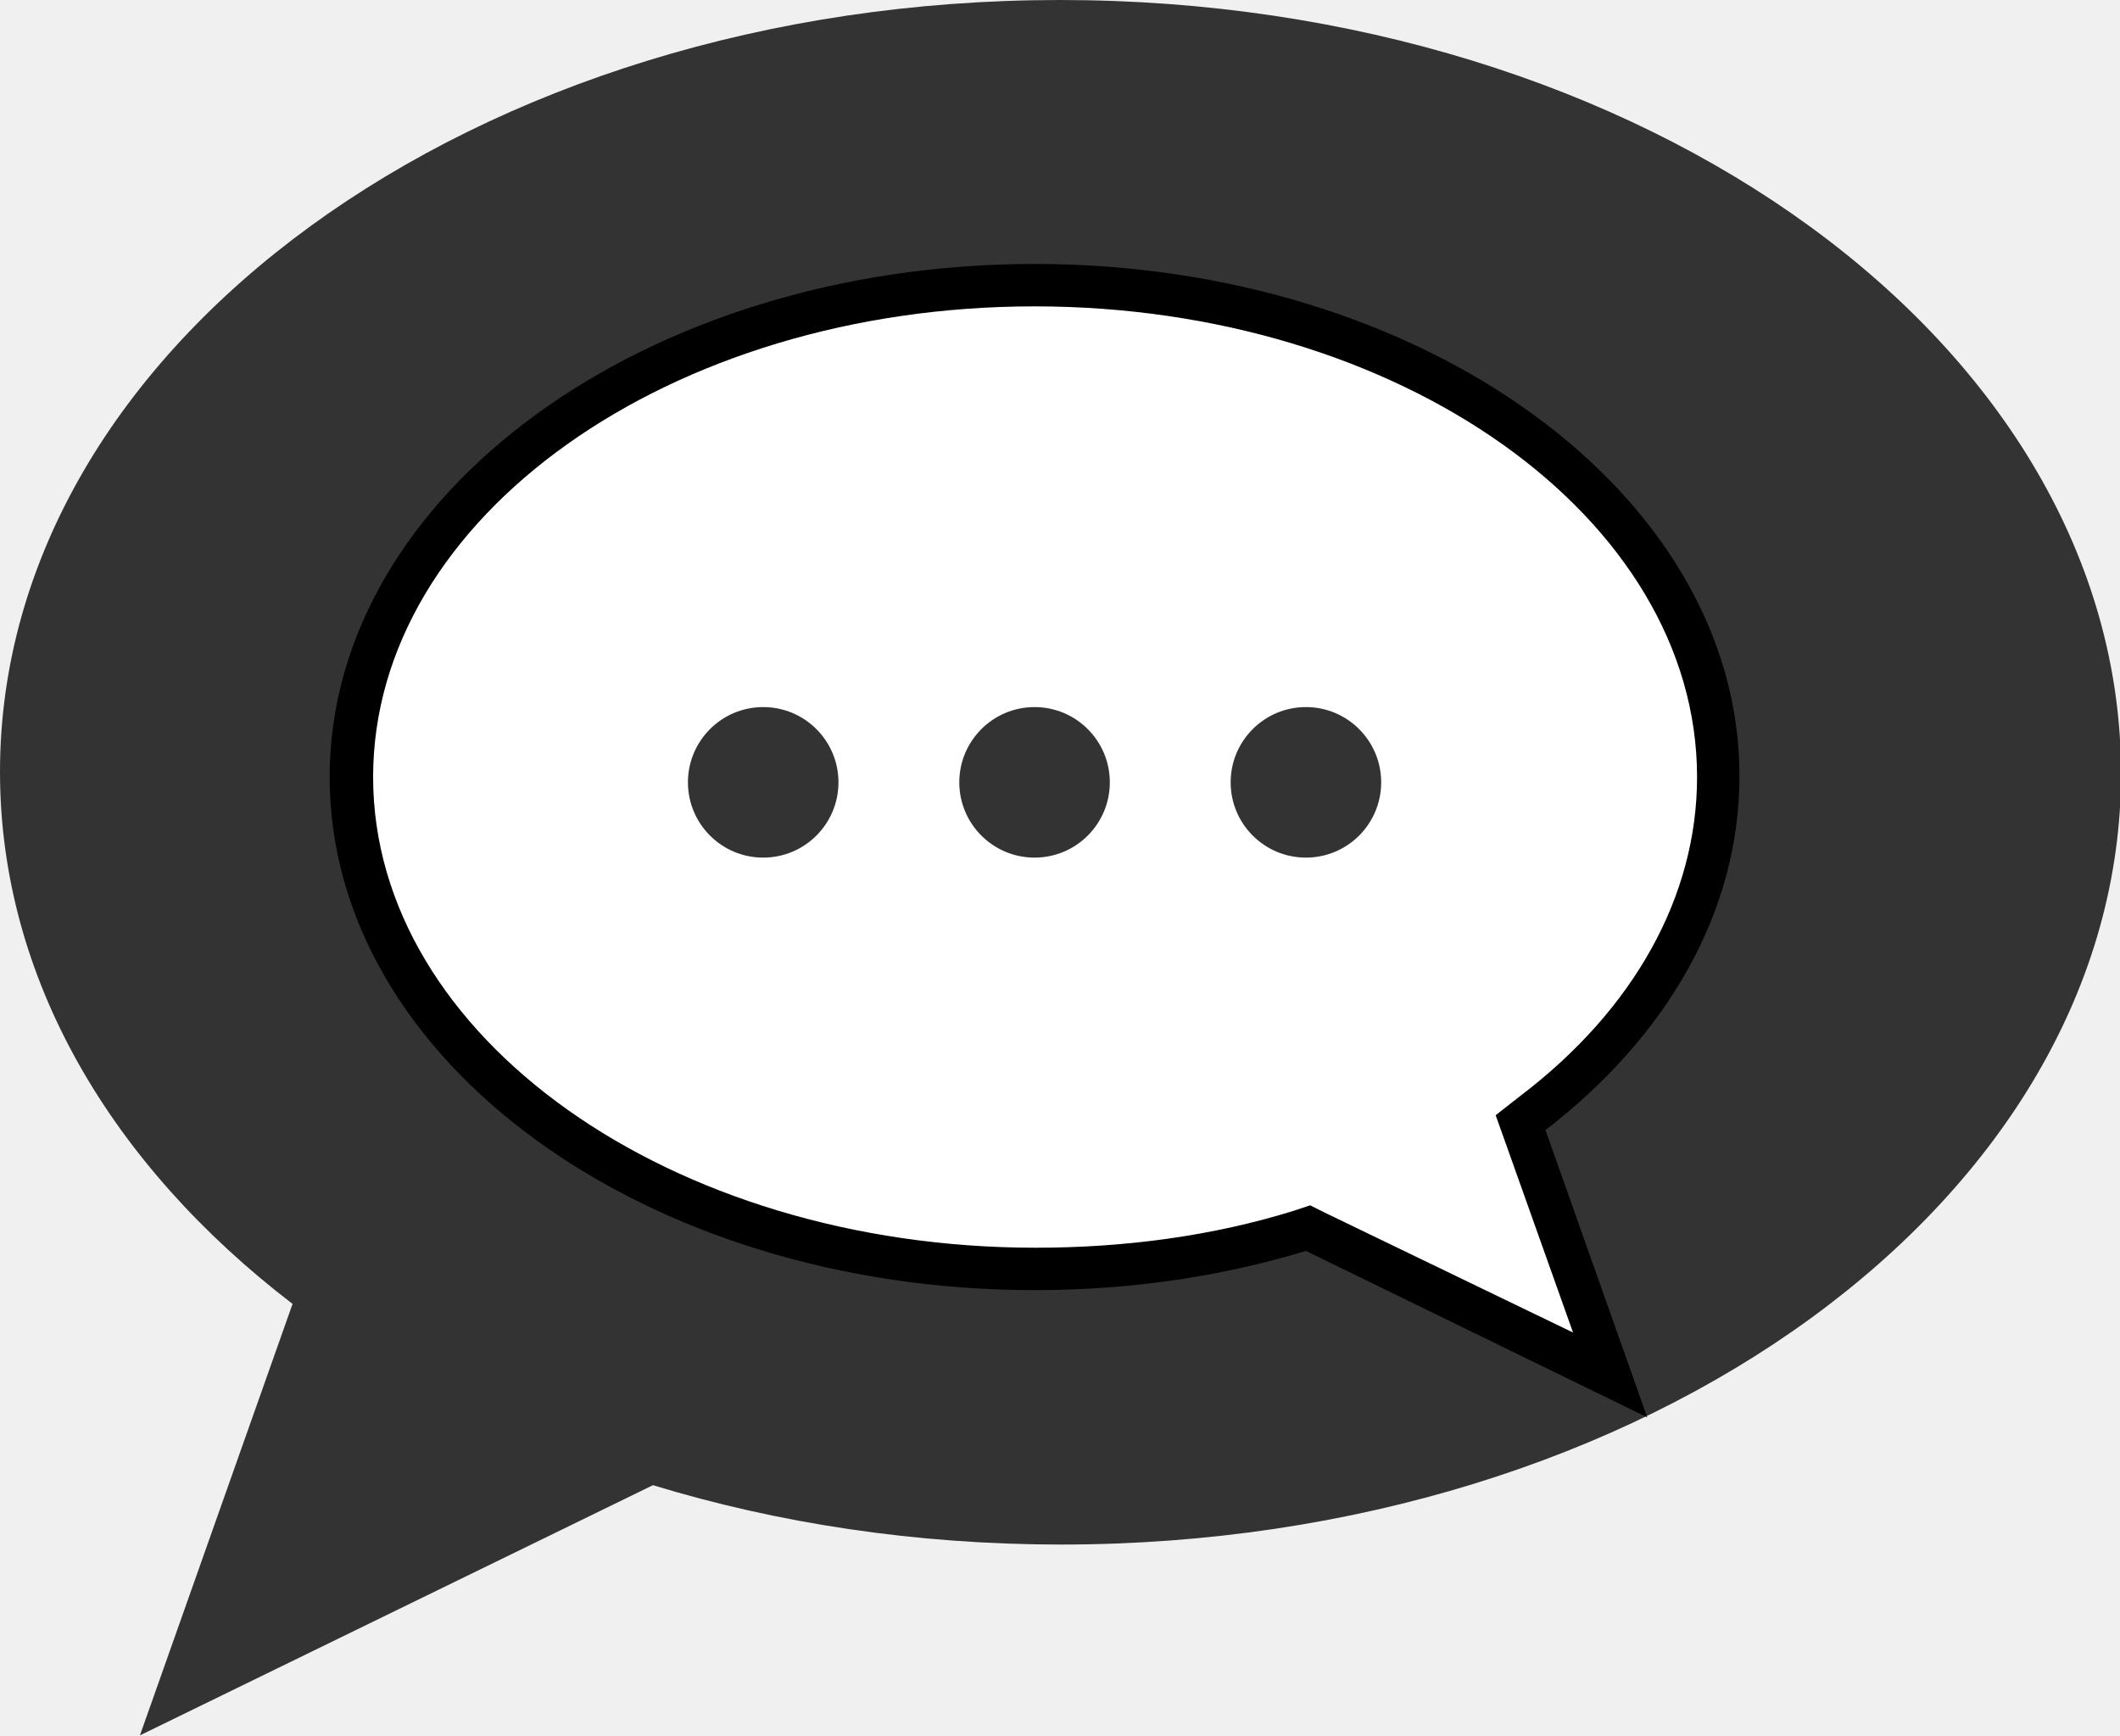
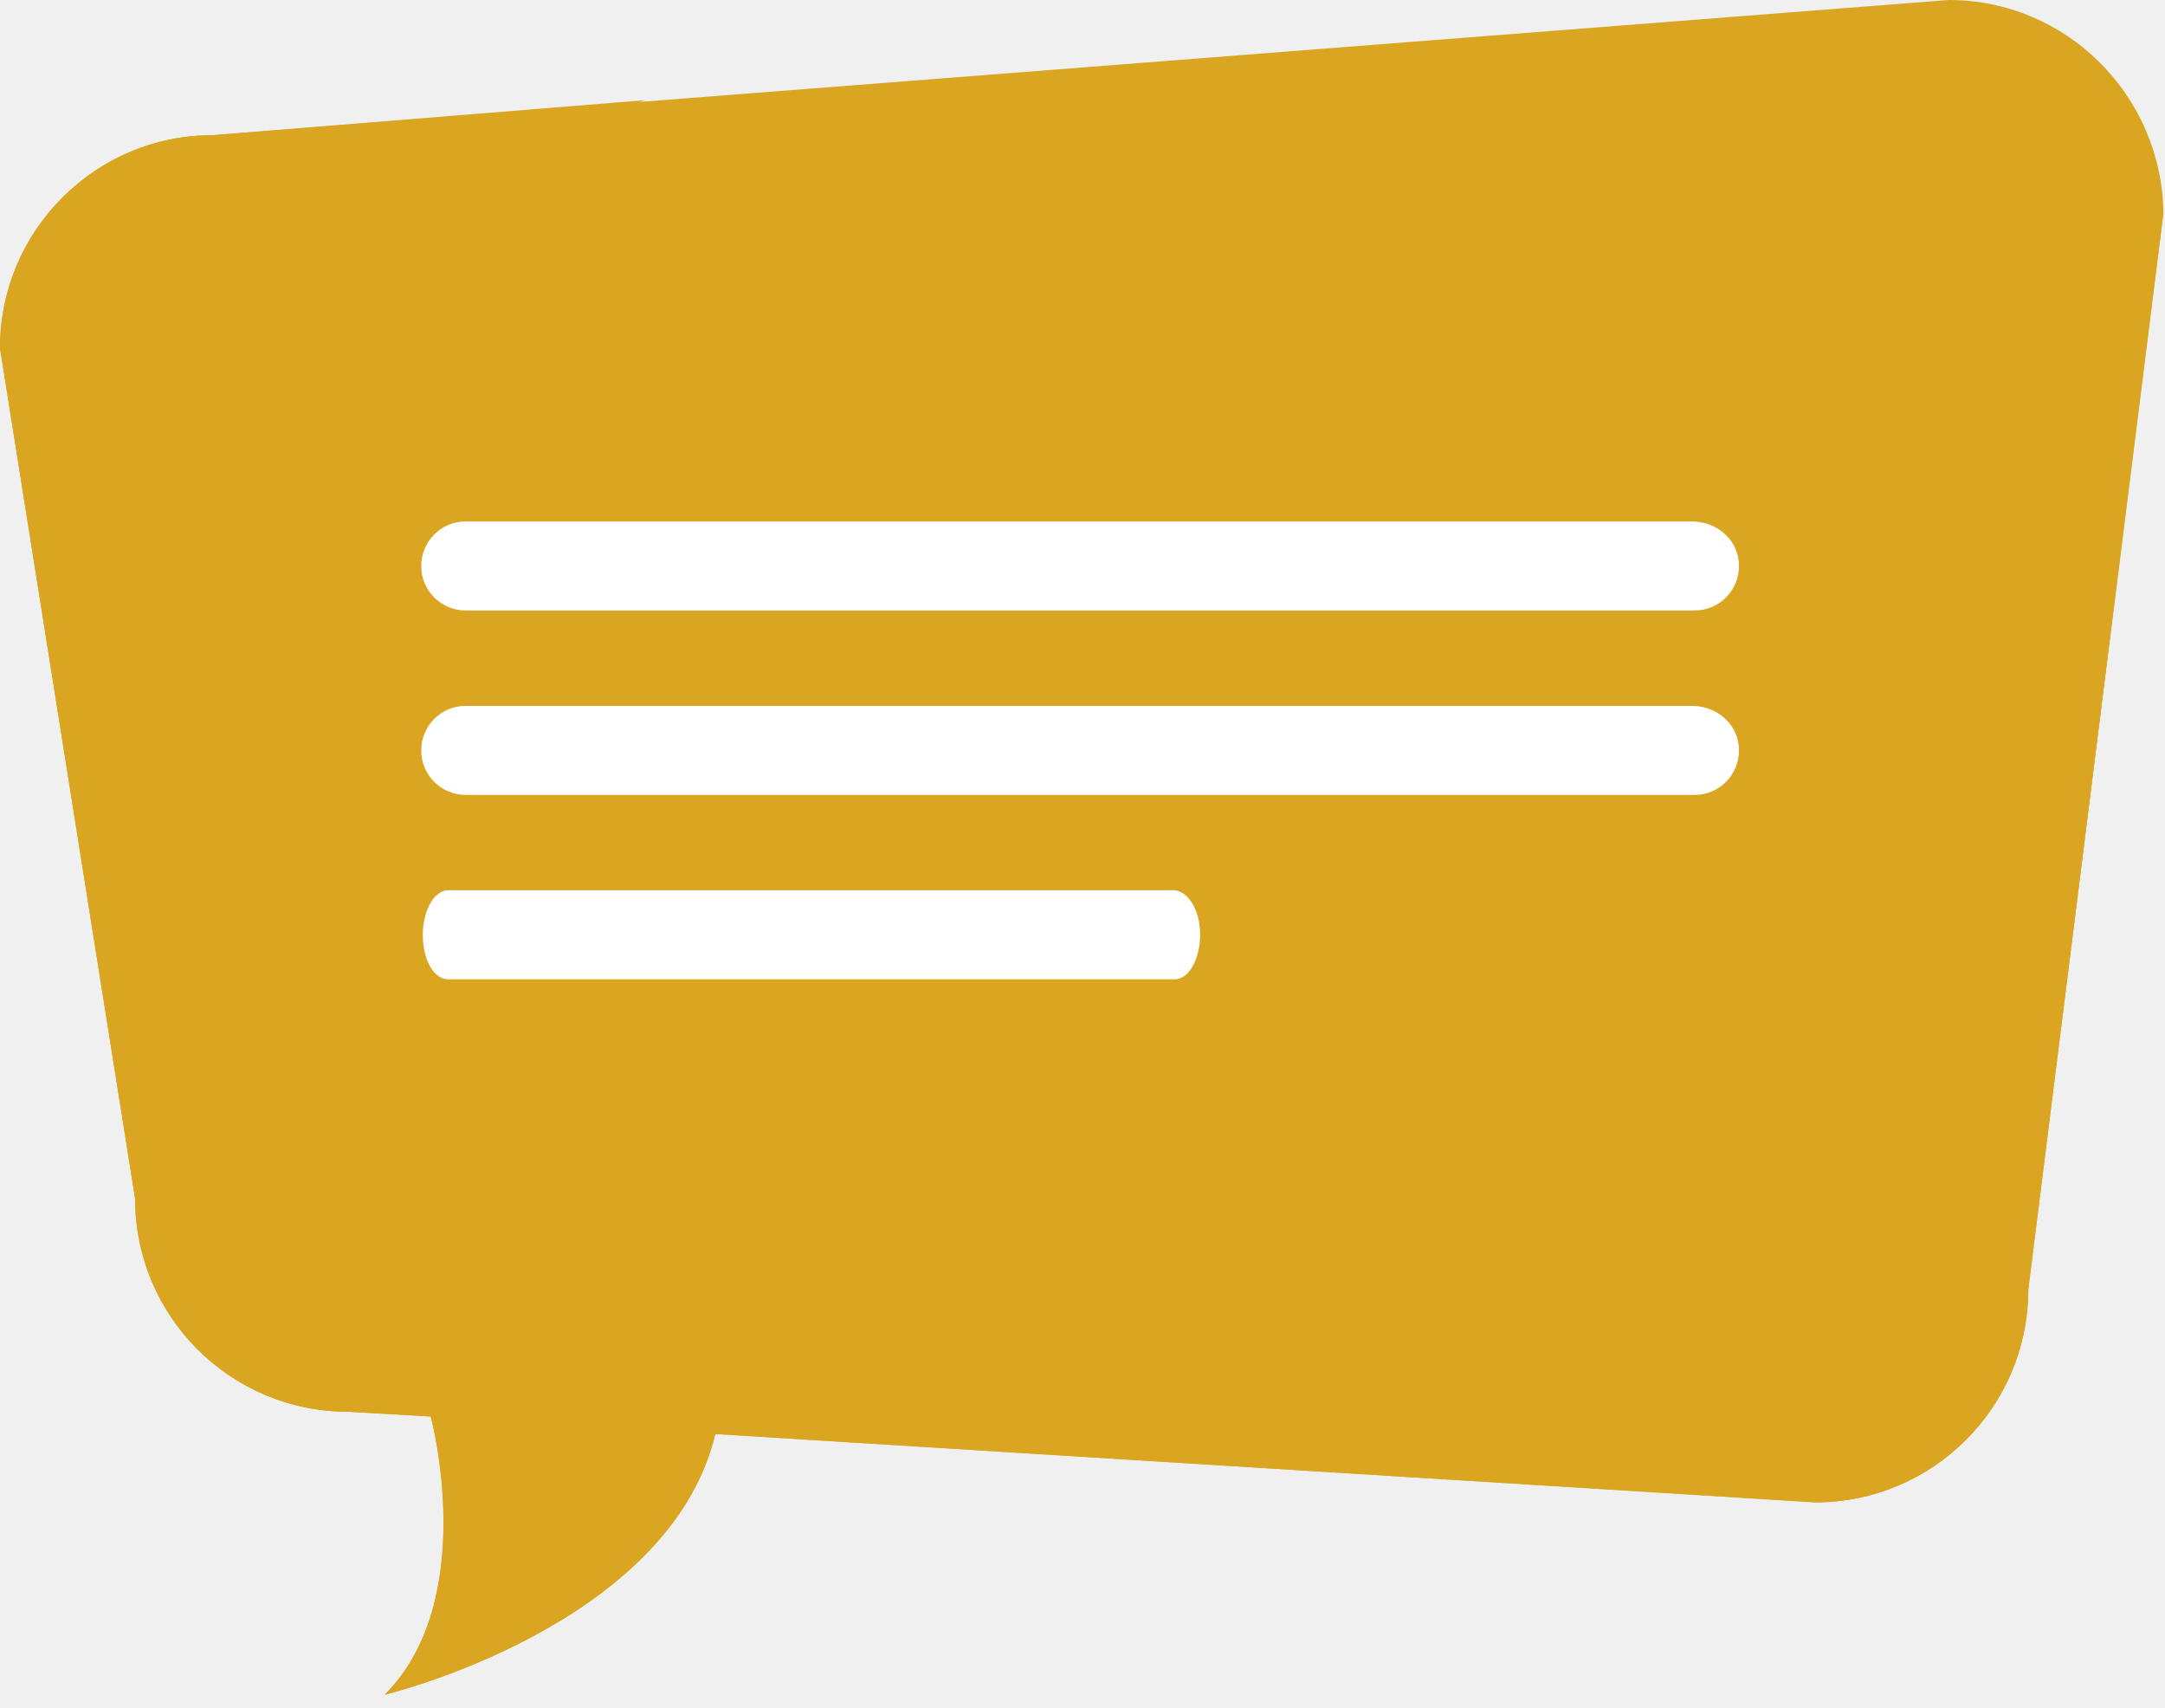
- <svg xmlns="http://www.w3.org/2000/svg" version="1.1" id="Livello_1" x="0px" y="0px" viewBox="0 0 200 163.7" style="enable-background:new 0 0 200 163.7;" xml:space="preserve">
+ <svg xmlns="http://www.w3.org/2000/svg" version="1.1" id="Capa_1" x="0px" y="0px" viewBox="0 0 136.2 107.4" style="enable-background:new 0 0 136.2 107.4;" xml:space="preserve">
  <style type="text/css">
- 	.st0{fill:#333333;}
+ 	.st0{fill:#DAA621;}
	.st1{fill:#FFFFFF;}
</style>
-   <path class="st0" d="M100,0C44.8,0,0,32.6,0,72.8c0,19.5,10.5,37.1,27.6,50.2l-14.4,40.7l48.4-23.6c11.8,3.6,24.8,5.6,38.5,5.6  c55.2,0,100-32.6,100-72.8C200,32.6,155.2,0,100,0z" />
  <g>
-     <path class="st1" d="M123.4,115.9l-0.8,0.2c-7.9,2.4-16.3,3.6-25,3.6c-35.6,0-64.5-20.8-64.5-46.4c0-25.6,28.9-46.4,64.5-46.4   s64.5,20.8,64.5,46.4c0,11.8-6.2,23.1-17.5,31.8l-1.2,0.9l8.4,23.8L123.4,115.9z" />
-     <path d="M97.6,28.9c34.4,0,62.5,19.9,62.5,44.4c0,11.2-5.9,21.9-16.7,30.1l-2.3,1.8l1,2.8l6.3,17.7L125,114.4l-1.4-0.7l-1.5,0.5   c-7.7,2.4-16,3.5-24.4,3.5c-34.4,0-62.5-19.9-62.5-44.4S63.2,28.9,97.6,28.9 M97.6,24.9c-36.7,0-66.5,21.7-66.5,48.4   c0,26.8,29.8,48.4,66.5,48.4c9.1,0,17.7-1.3,25.6-3.7l32.2,15.7l-9.6-27.1c11.3-8.7,18.3-20.4,18.3-33.4   C164.1,46.6,134.3,24.9,97.6,24.9L97.6,24.9z" />
+     <path class="st0" d="M122.6,0L13.4,8.5C6,8.5,0,14.5,0,21.9l8.5,53.5c0,7.4,6,13.4,13.4,13.4l5.2,0.3h0c0,0,3.1,11.5-2.9,17.5   c0,0,17.9-4.3,20.8-16.4l69.2,4.3c7.4,0,13.4-6,13.4-13.4l8.5-67.7C136,6,130,0,122.6,0z" />
+     <path class="st0" d="M135.8,10.8c-0.2,3.6-0.4,7.3-0.9,10.9c-0.8,7.5-2,15-3.3,22.4c-1.2,6.7-2.6,13.6-5.7,19.7   c-5.1,10.3-16.2,14.1-26.9,15.7c-11.2,1.7-22.5,1.1-33.8,1.8c-6.2,0.4-12.5,0.8-18.7,0.6c-5.4-0.2-11.4-0.7-16.2-3.5   c-9.2-5.4-10.6-18.7-11.9-28.1c-1.4-10.8-4.2-24.8,3.3-34.1c3.5-4.3,7.9-6.2,13-8c1.7-0.6,3.8-1.2,5.9-1.9L13.4,8.5   C6,8.5,0,14.5,0,21.9l8.5,53.5c0,7.4,6,13.4,13.4,13.4l5.2,0.3h0c0,0,3.1,11.5-2.9,17.5c0,0,17.9-4.3,20.8-16.4l69.2,4.3   c7.4,0,13.4-6,13.4-13.4l8.5-67.7C136,12.5,135.9,11.7,135.8,10.8z" />
+     <g>
+       <path class="st1" d="M109.4,35.6c0,1.5-1.2,2.8-2.8,2.8H29.3c-1.5,0-2.8-1.2-2.8-2.8l0,0c0-1.5,1.2-2.8,2.8-2.8h77.3    C108.2,32.9,109.4,34.1,109.4,35.6L109.4,35.6z" />
+       <path class="st1" d="M109.4,47.2c0,1.5-1.2,2.8-2.8,2.8H29.3c-1.5,0-2.8-1.2-2.8-2.8l0,0c0-1.5,1.2-2.8,2.8-2.8h77.3    C108.2,44.5,109.4,45.7,109.4,47.2L109.4,47.2z" />
+       <path class="st1" d="M75.5,58.8c0,1.5-0.7,2.8-1.6,2.8H28.2c-0.9,0-1.6-1.2-1.6-2.8l0,0c0-1.5,0.7-2.8,1.6-2.8h45.7    C74.8,56.1,75.5,57.3,75.5,58.8L75.5,58.8z" />
+     </g>
  </g>
-   <circle class="st0" cx="72" cy="73.8" r="7.1" />
-   <circle class="st0" cx="97.6" cy="73.8" r="7.1" />
-   <circle class="st0" cx="123.2" cy="73.8" r="7.1" />
</svg>
